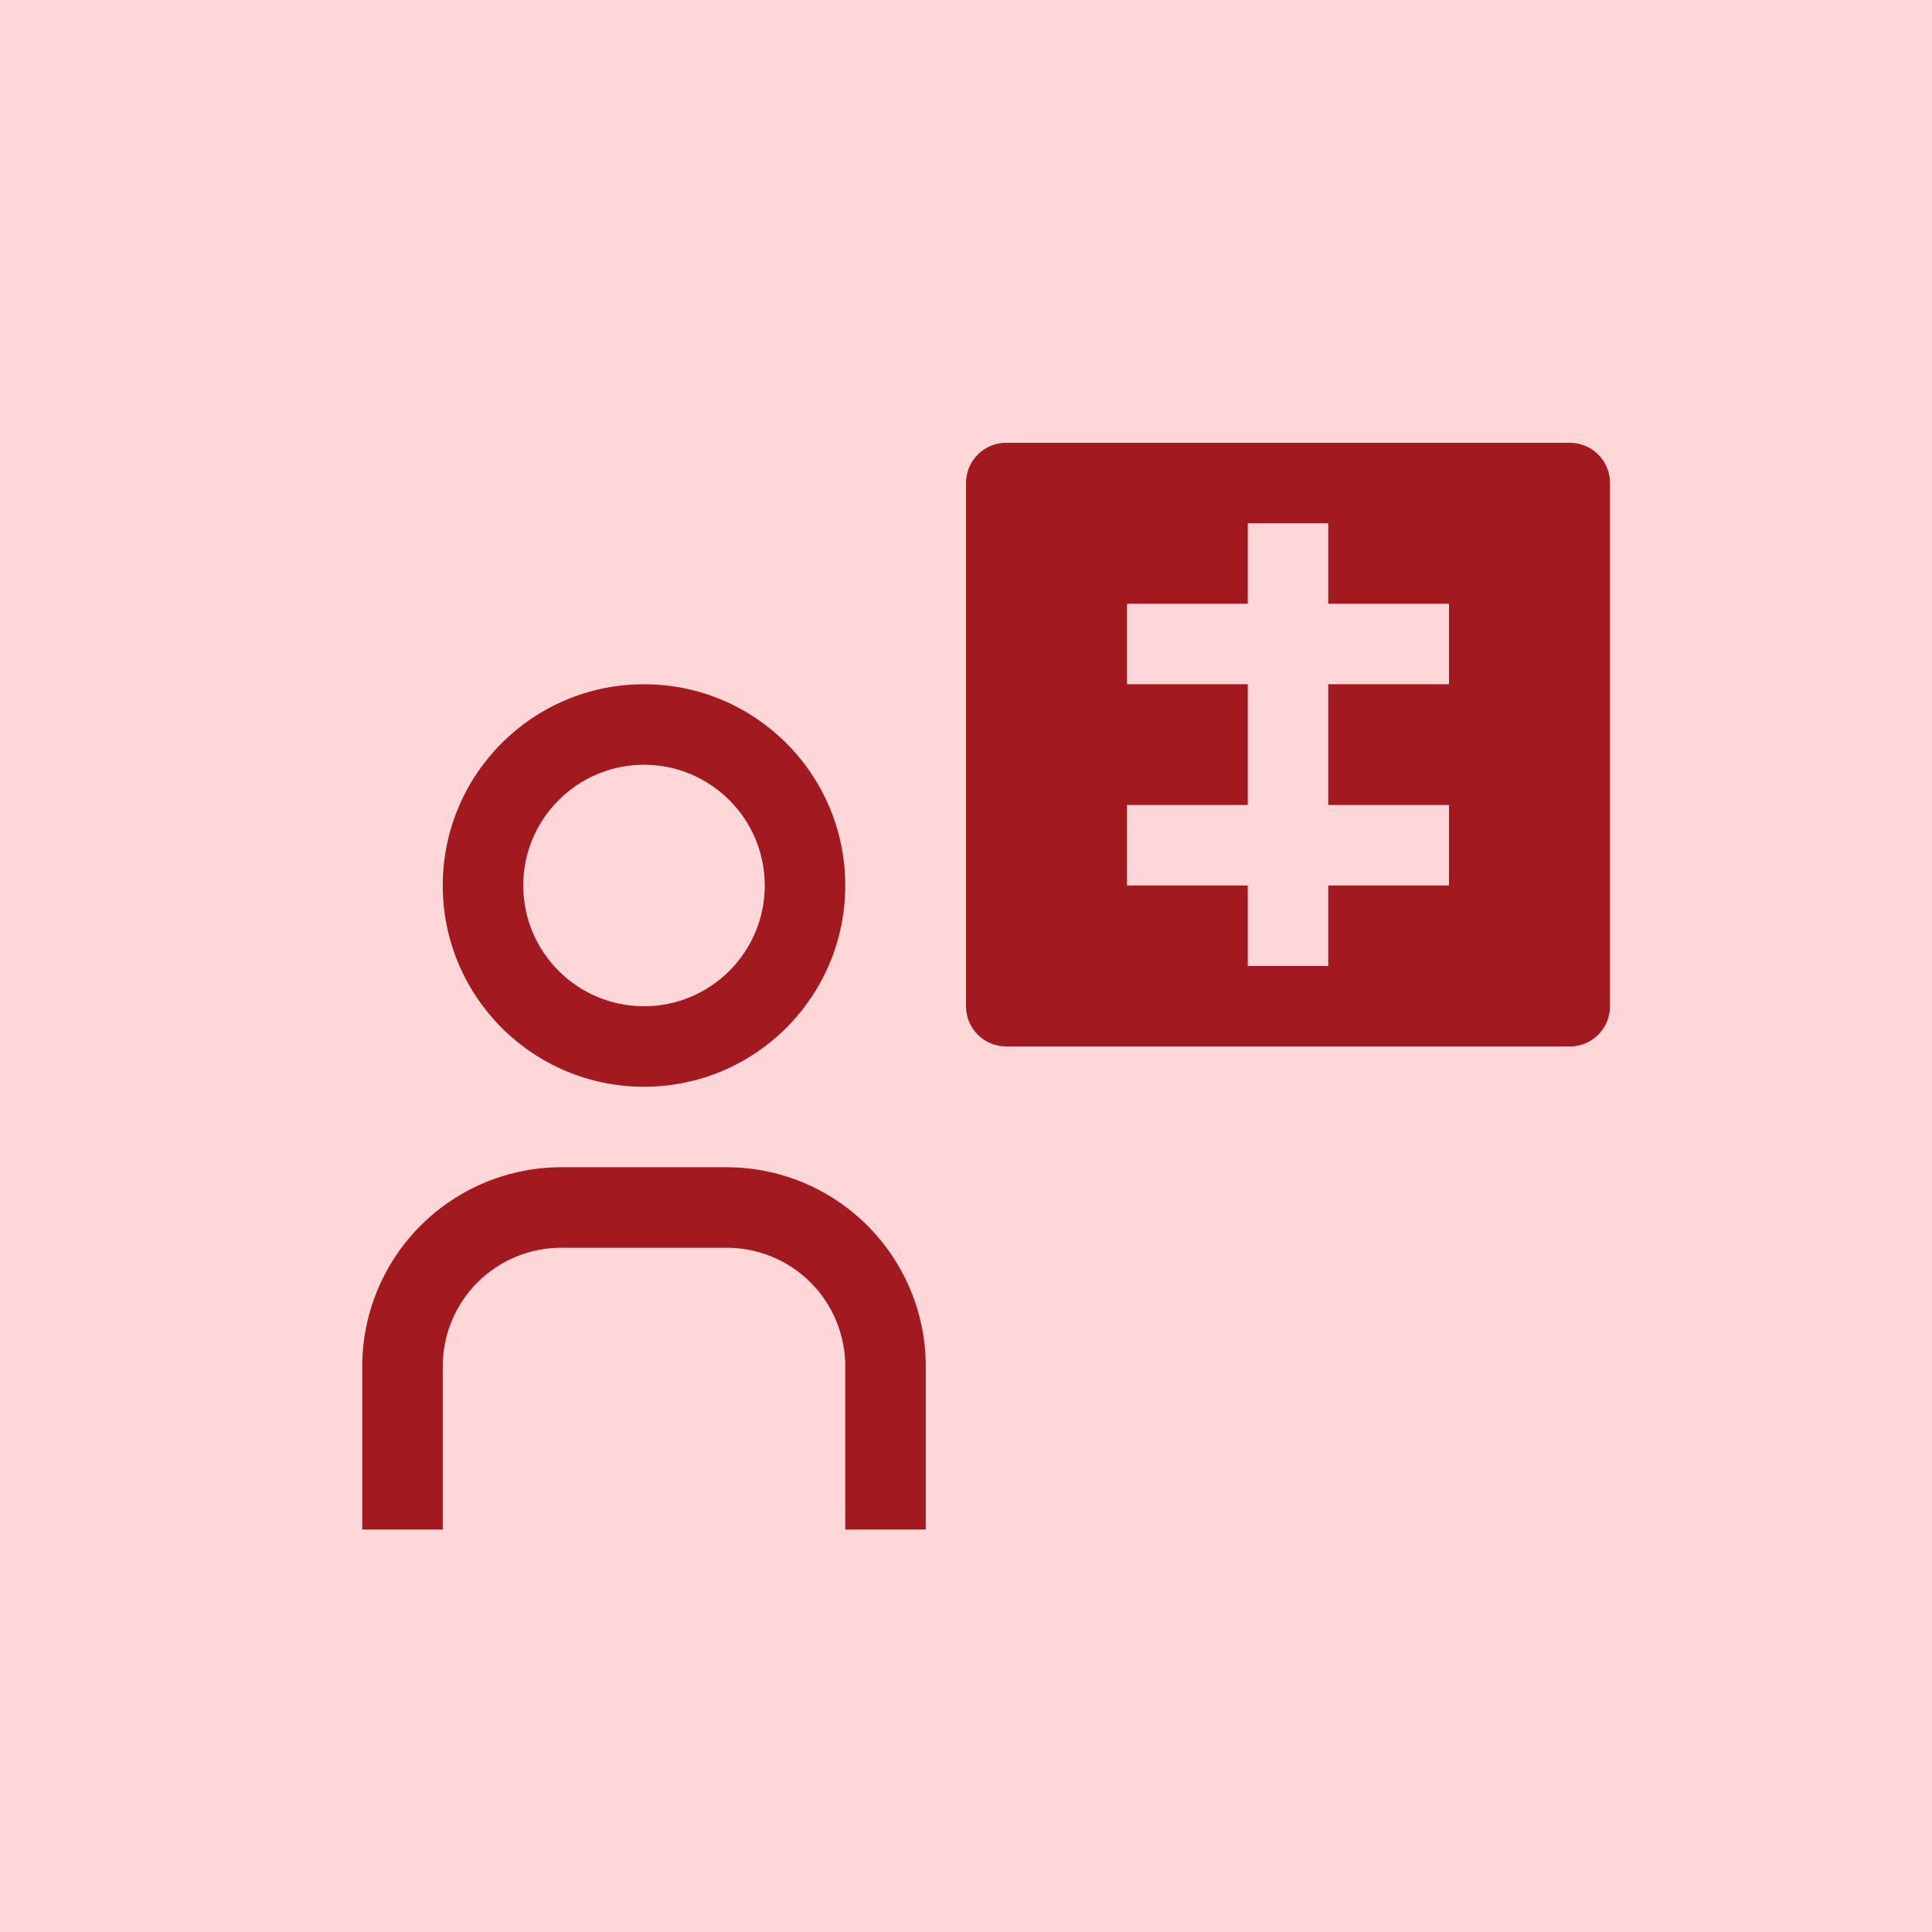
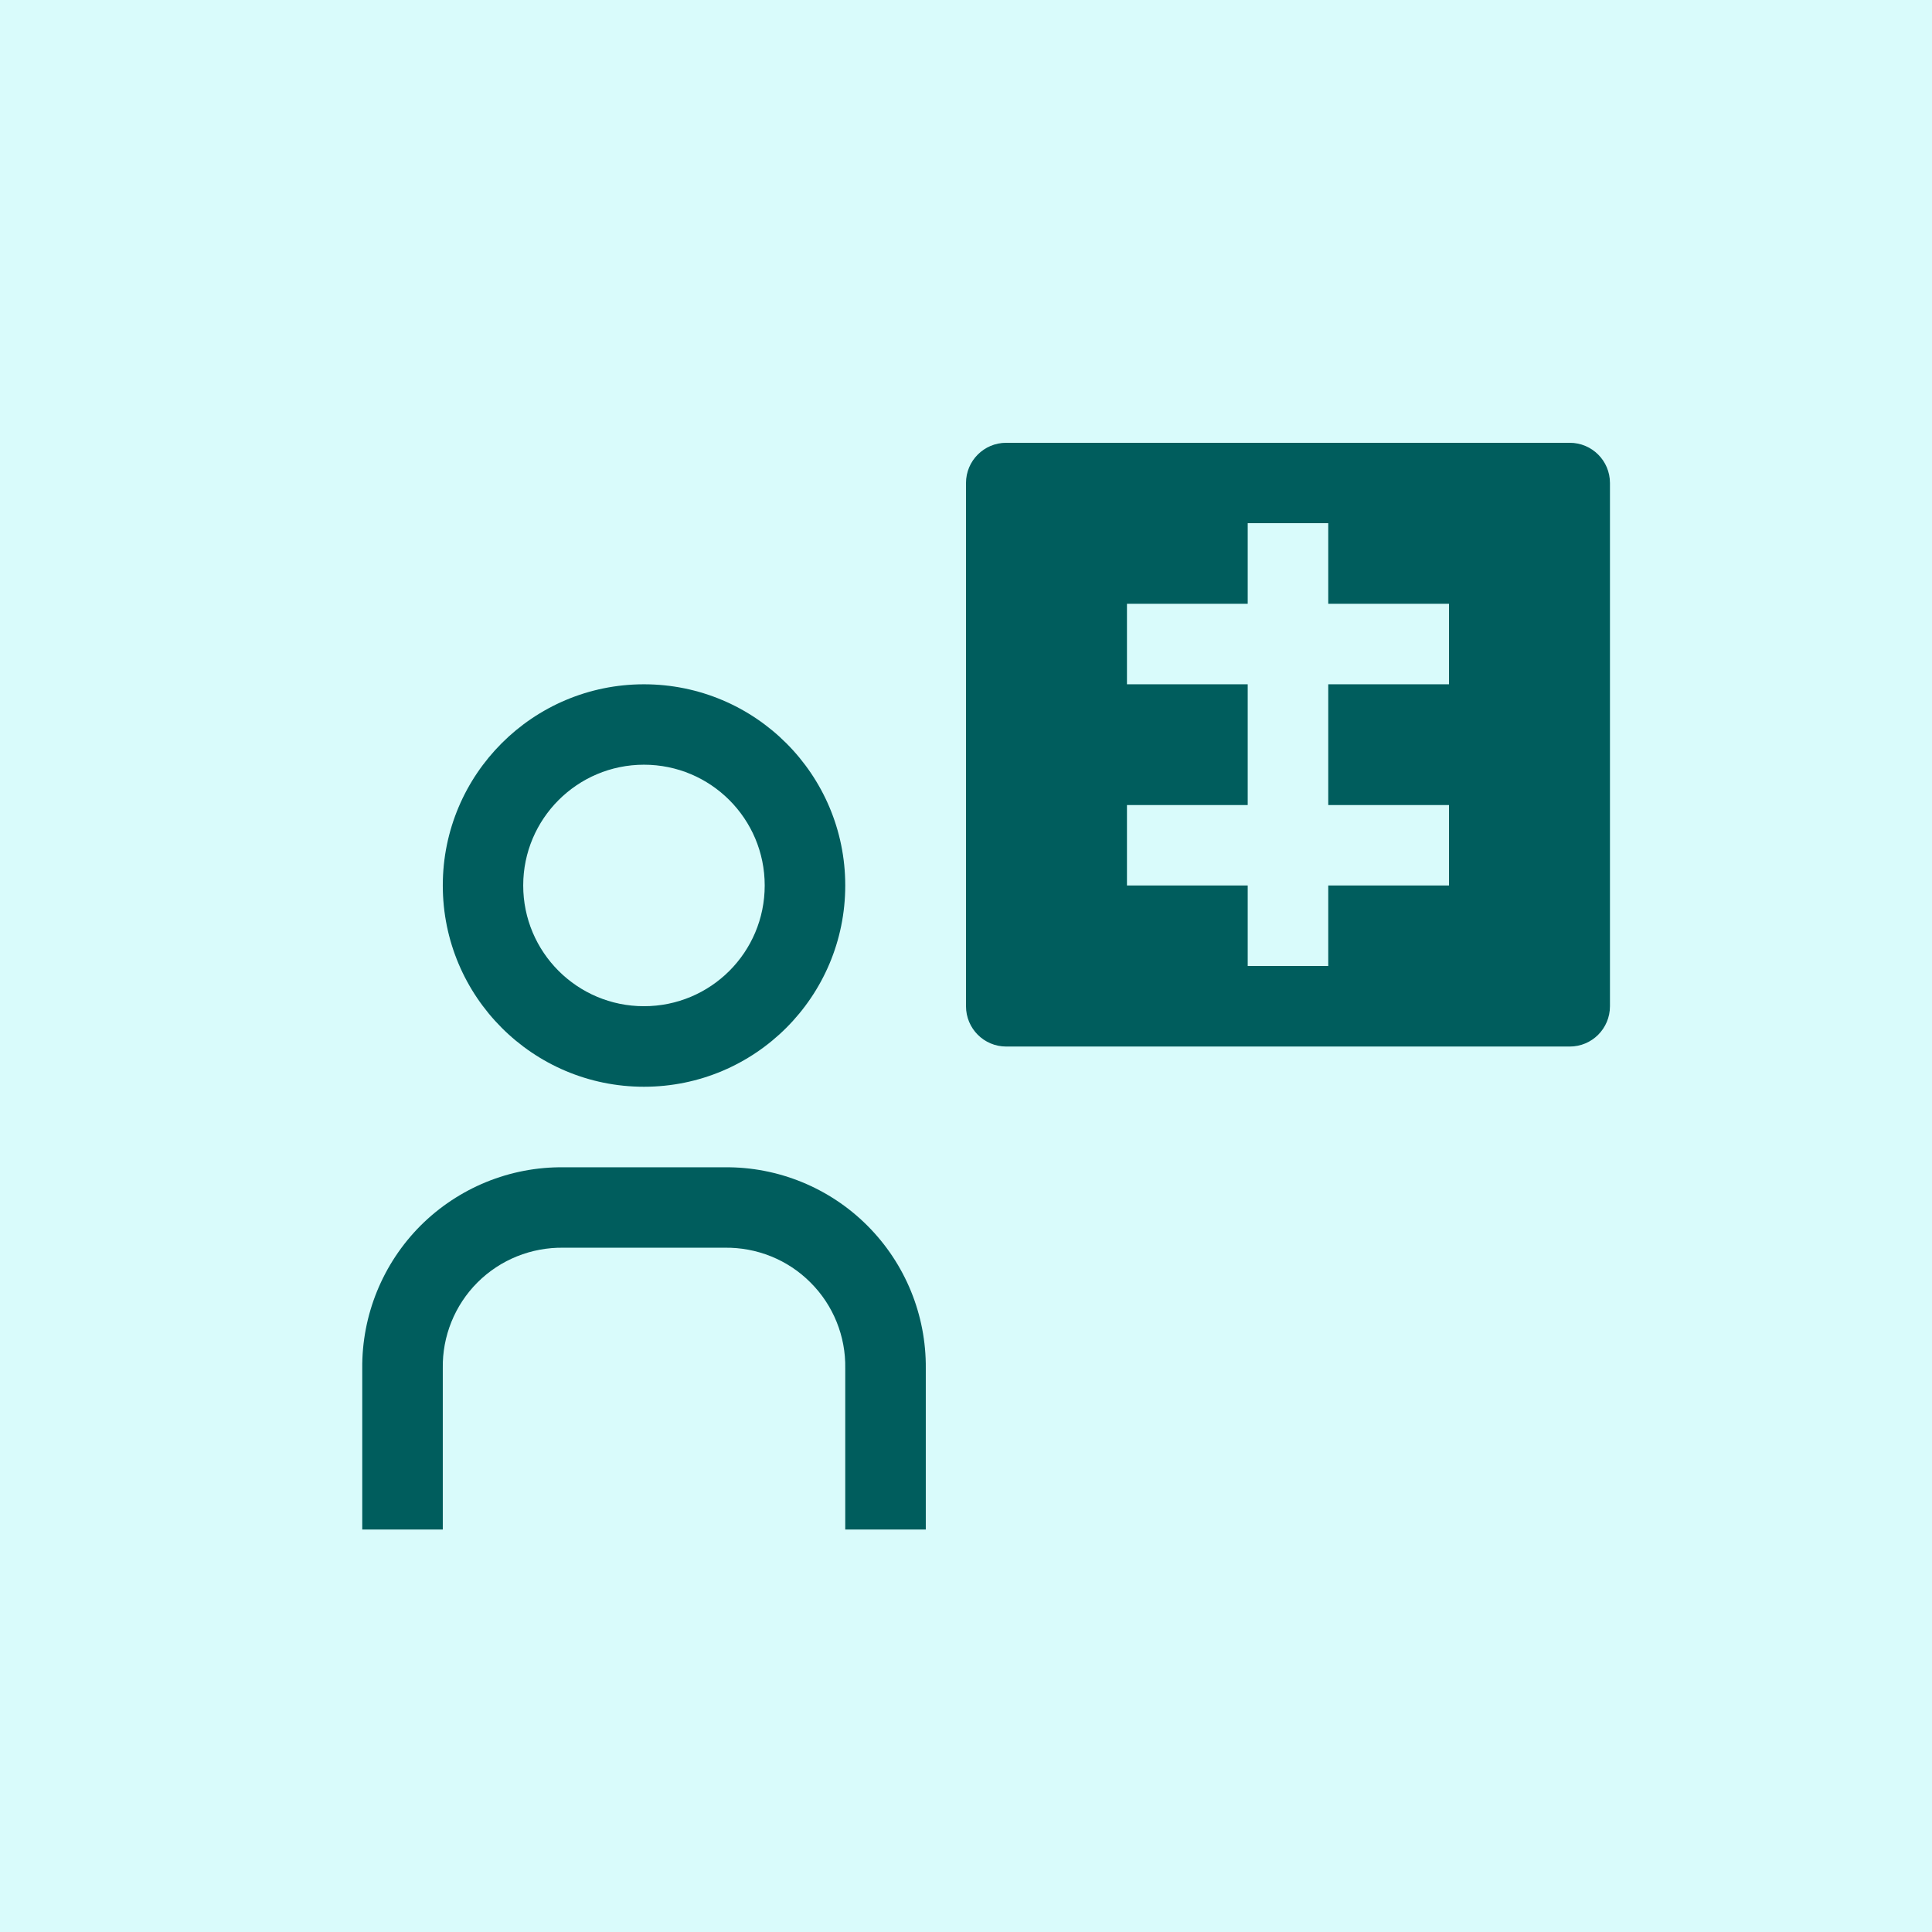
- <svg xmlns="http://www.w3.org/2000/svg" width="24" height="24" viewBox="0 0 24 24" fill="none">
-   <g clip-path="url(#clip0_11156_284425)">
-     <path d="M24 0H0V24H24V0Z" fill="#FFD7D9" />
-     <path fill-rule="evenodd" clip-rule="evenodd" d="M19.5 5.5H12.5C12.224 5.5 12 5.724 12 6V12.5C12 12.776 12.224 13 12.5 13H19.5C19.776 13 20 12.776 20 12.5V6C20 5.724 19.776 5.5 19.5 5.5ZM18 8.5H16.5V10H18V11H16.5V12H15.5V11H14V10H15.5V8.5H14V7.5H15.5V6.5H16.5V7.5H18V8.5ZM11.5 19H10.5V17C10.507 16.6 10.352 16.214 10.069 15.931C9.786 15.648 9.4 15.493 9 15.5H7C6.6 15.493 6.214 15.648 5.931 15.931C5.648 16.214 5.493 16.6 5.5 17V19H4.5V17C4.493 16.335 4.755 15.695 5.225 15.225C5.695 14.755 6.335 14.493 7 14.5H9C9.665 14.493 10.305 14.755 10.775 15.225C11.245 15.695 11.507 16.335 11.5 17V19ZM8 9.5C8.828 9.5 9.5 10.172 9.5 11C9.5 11.828 8.828 12.5 8 12.5C7.172 12.5 6.5 11.828 6.5 11C6.5 10.172 7.172 9.5 8 9.5ZM8 8.5C6.619 8.5 5.5 9.619 5.5 11C5.5 12.381 6.619 13.5 8 13.5C9.381 13.5 10.5 12.381 10.5 11C10.5 9.619 9.381 8.5 8 8.5Z" fill="#A2191F" />
+ <svg xmlns="http://www.w3.org/2000/svg" width="16" height="16" viewBox="0 0 16 16" fill="none">
+   <g clip-path="url(#clip0_3145_13229)">
+     <path d="M16 0H0V16H16V0Z" fill="#D9FBFB" />
+     <path fill-rule="evenodd" clip-rule="evenodd" d="M13 3.667H8.333C8.149 3.667 8 3.816 8 4V8.333C8 8.518 8.149 8.667 8.333 8.667H13C13.184 8.667 13.333 8.518 13.333 8.333V4C13.333 3.816 13.184 3.667 13 3.667ZM12 5.667H11V6.667H12V7.333H11V8H10.333V7.333H9.333V6.667H10.333V5.667H9.333V5H10.333V4.333H11V5H12V5.667ZM7.667 12.667H7V11.333C7.005 11.067 6.901 10.809 6.712 10.621C6.524 10.432 6.267 10.329 6 10.333H4.667C4.4 10.329 4.143 10.432 3.954 10.621C3.766 10.809 3.662 11.067 3.667 11.333V12.667H3V11.333C2.996 10.89 3.17 10.464 3.483 10.15C3.797 9.837 4.223 9.662 4.667 9.667H6C6.443 9.662 6.87 9.837 7.183 10.15C7.497 10.464 7.671 10.89 7.667 11.333V12.667ZM5.333 6.333C5.886 6.333 6.333 6.781 6.333 7.333C6.333 7.886 5.886 8.333 5.333 8.333C4.781 8.333 4.333 7.886 4.333 7.333C4.333 6.781 4.781 6.333 5.333 6.333ZM5.333 5.667C4.413 5.667 3.667 6.413 3.667 7.333C3.667 8.254 4.413 9 5.333 9C6.254 9 7 8.254 7 7.333C7 6.413 6.254 5.667 5.333 5.667Z" fill="#005D5D" />
  </g>
  <defs>
-     <clipPath id="clip0_11156_284425">
-       <rect width="24" height="24" fill="white" />
+     <clipPath id="clip0_3145_13229">
+       <rect width="16" height="16" fill="white" />
    </clipPath>
  </defs>
</svg>
